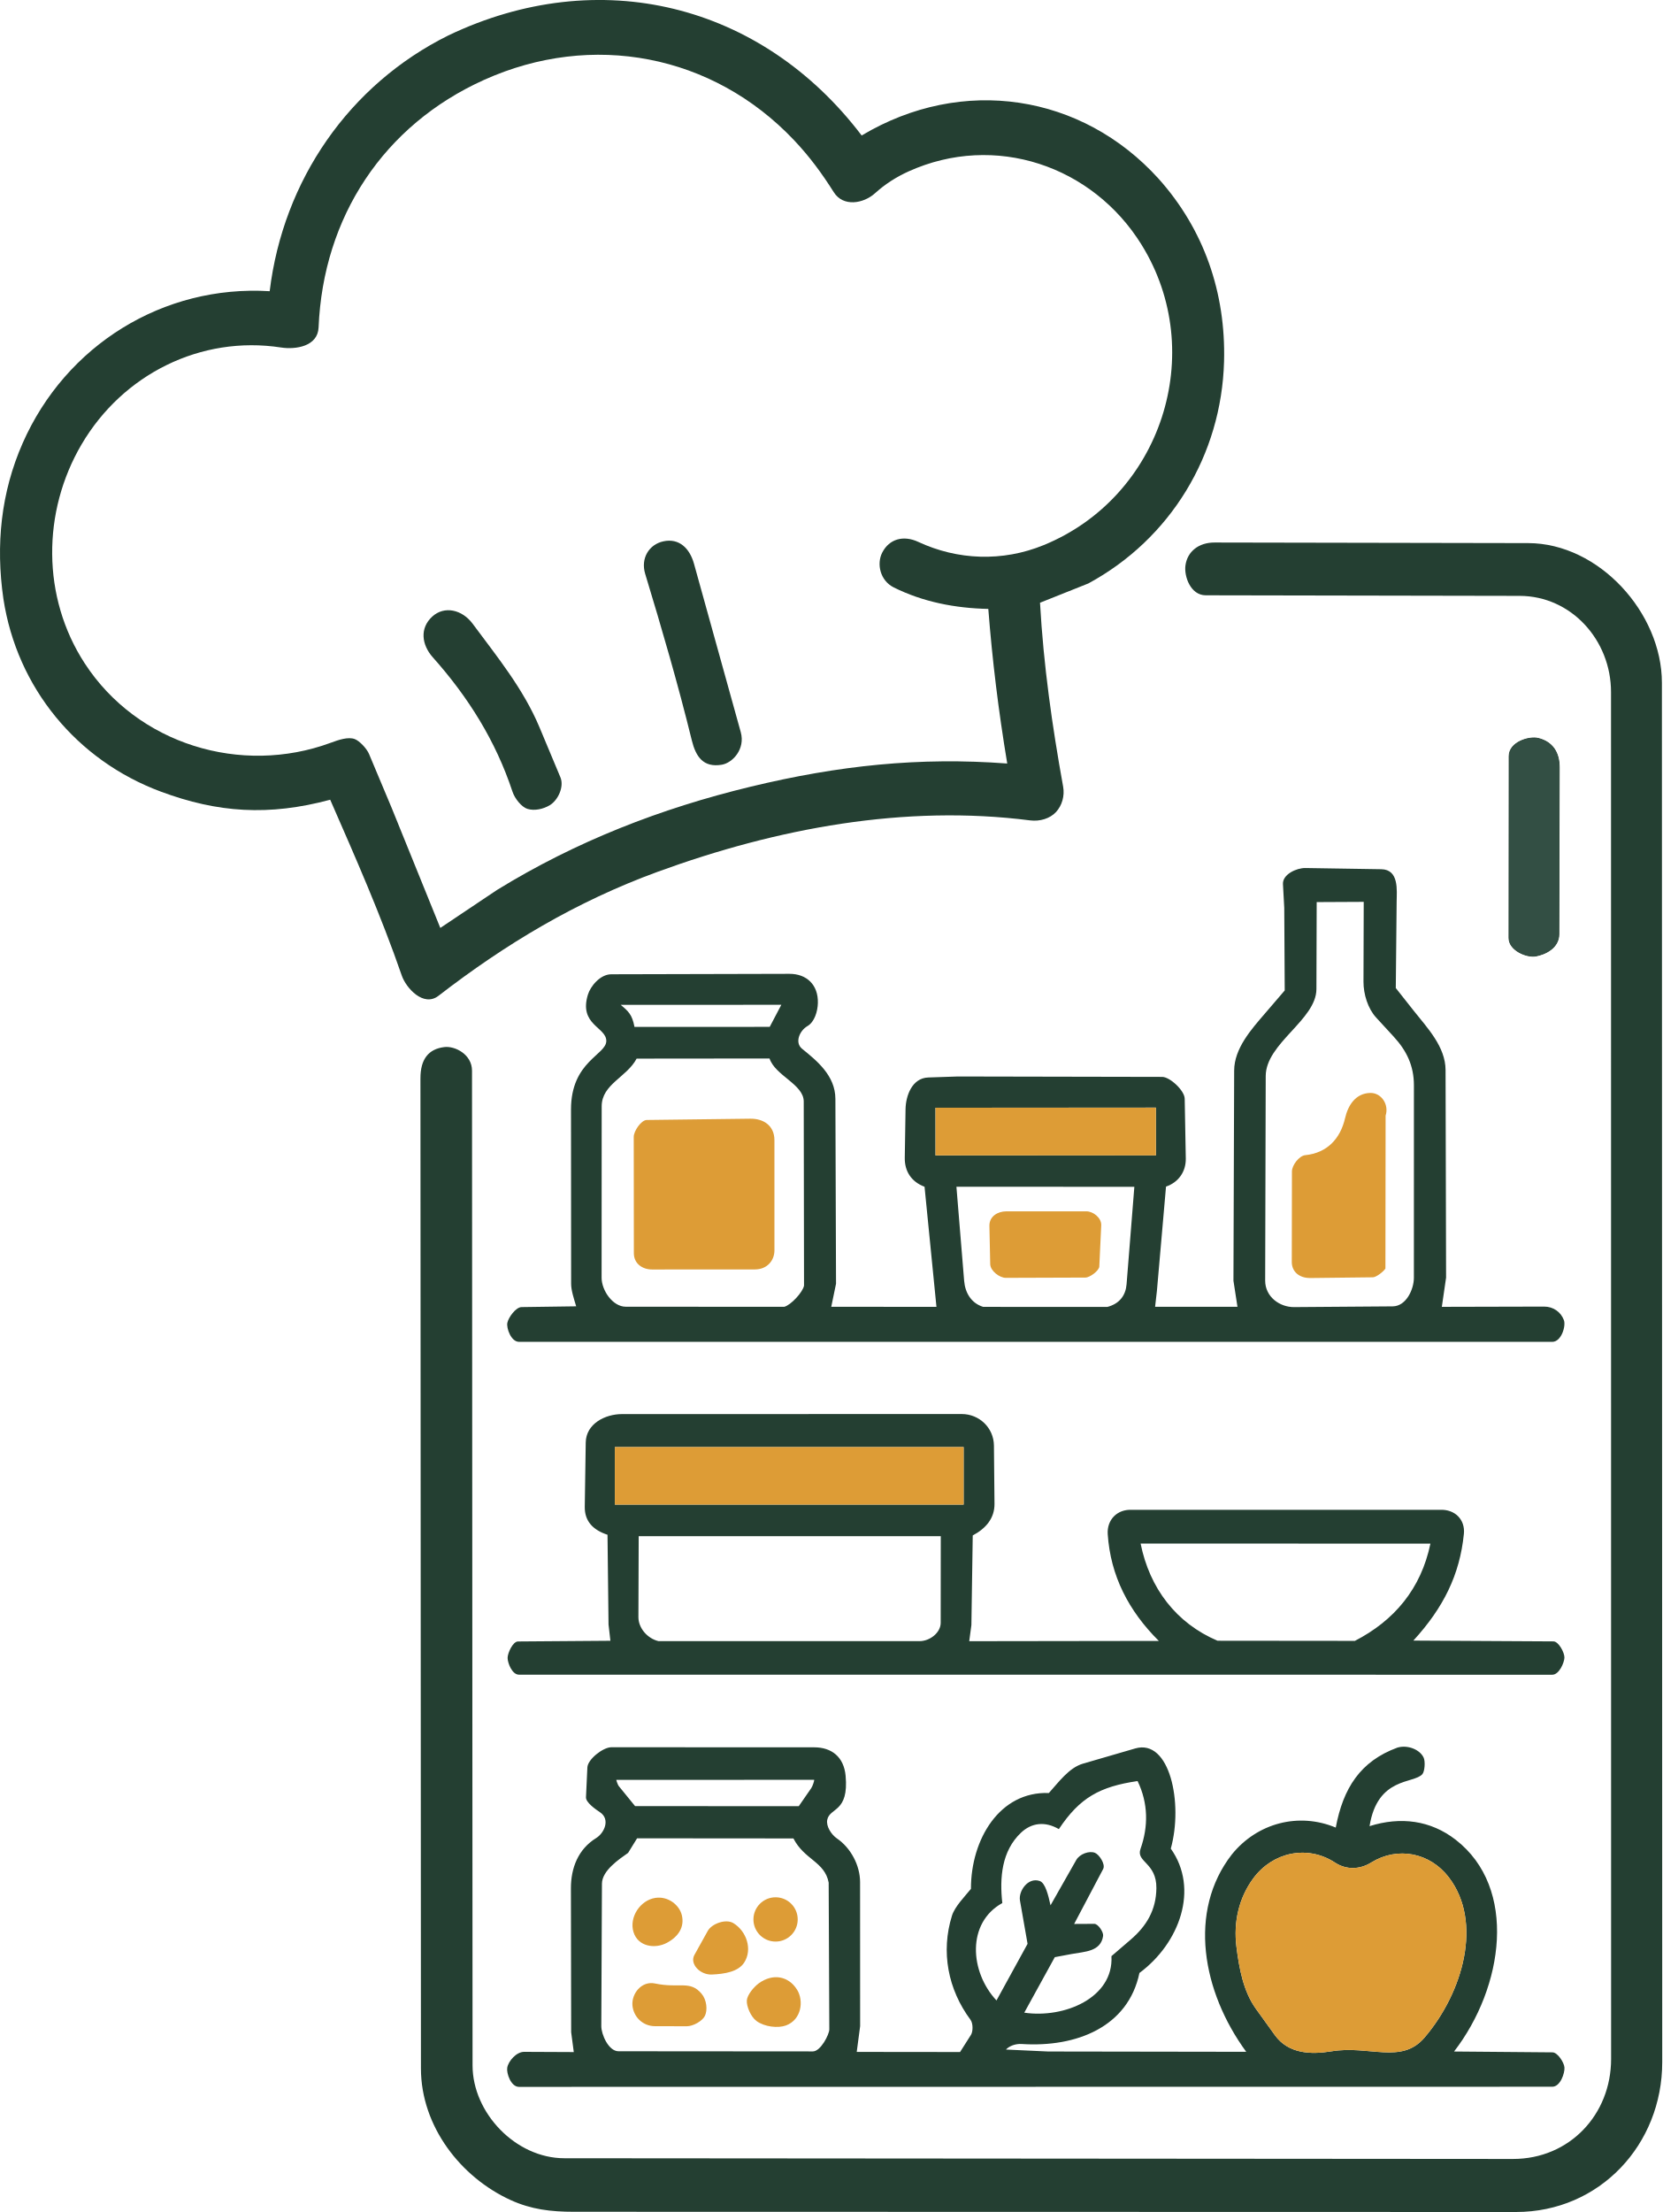
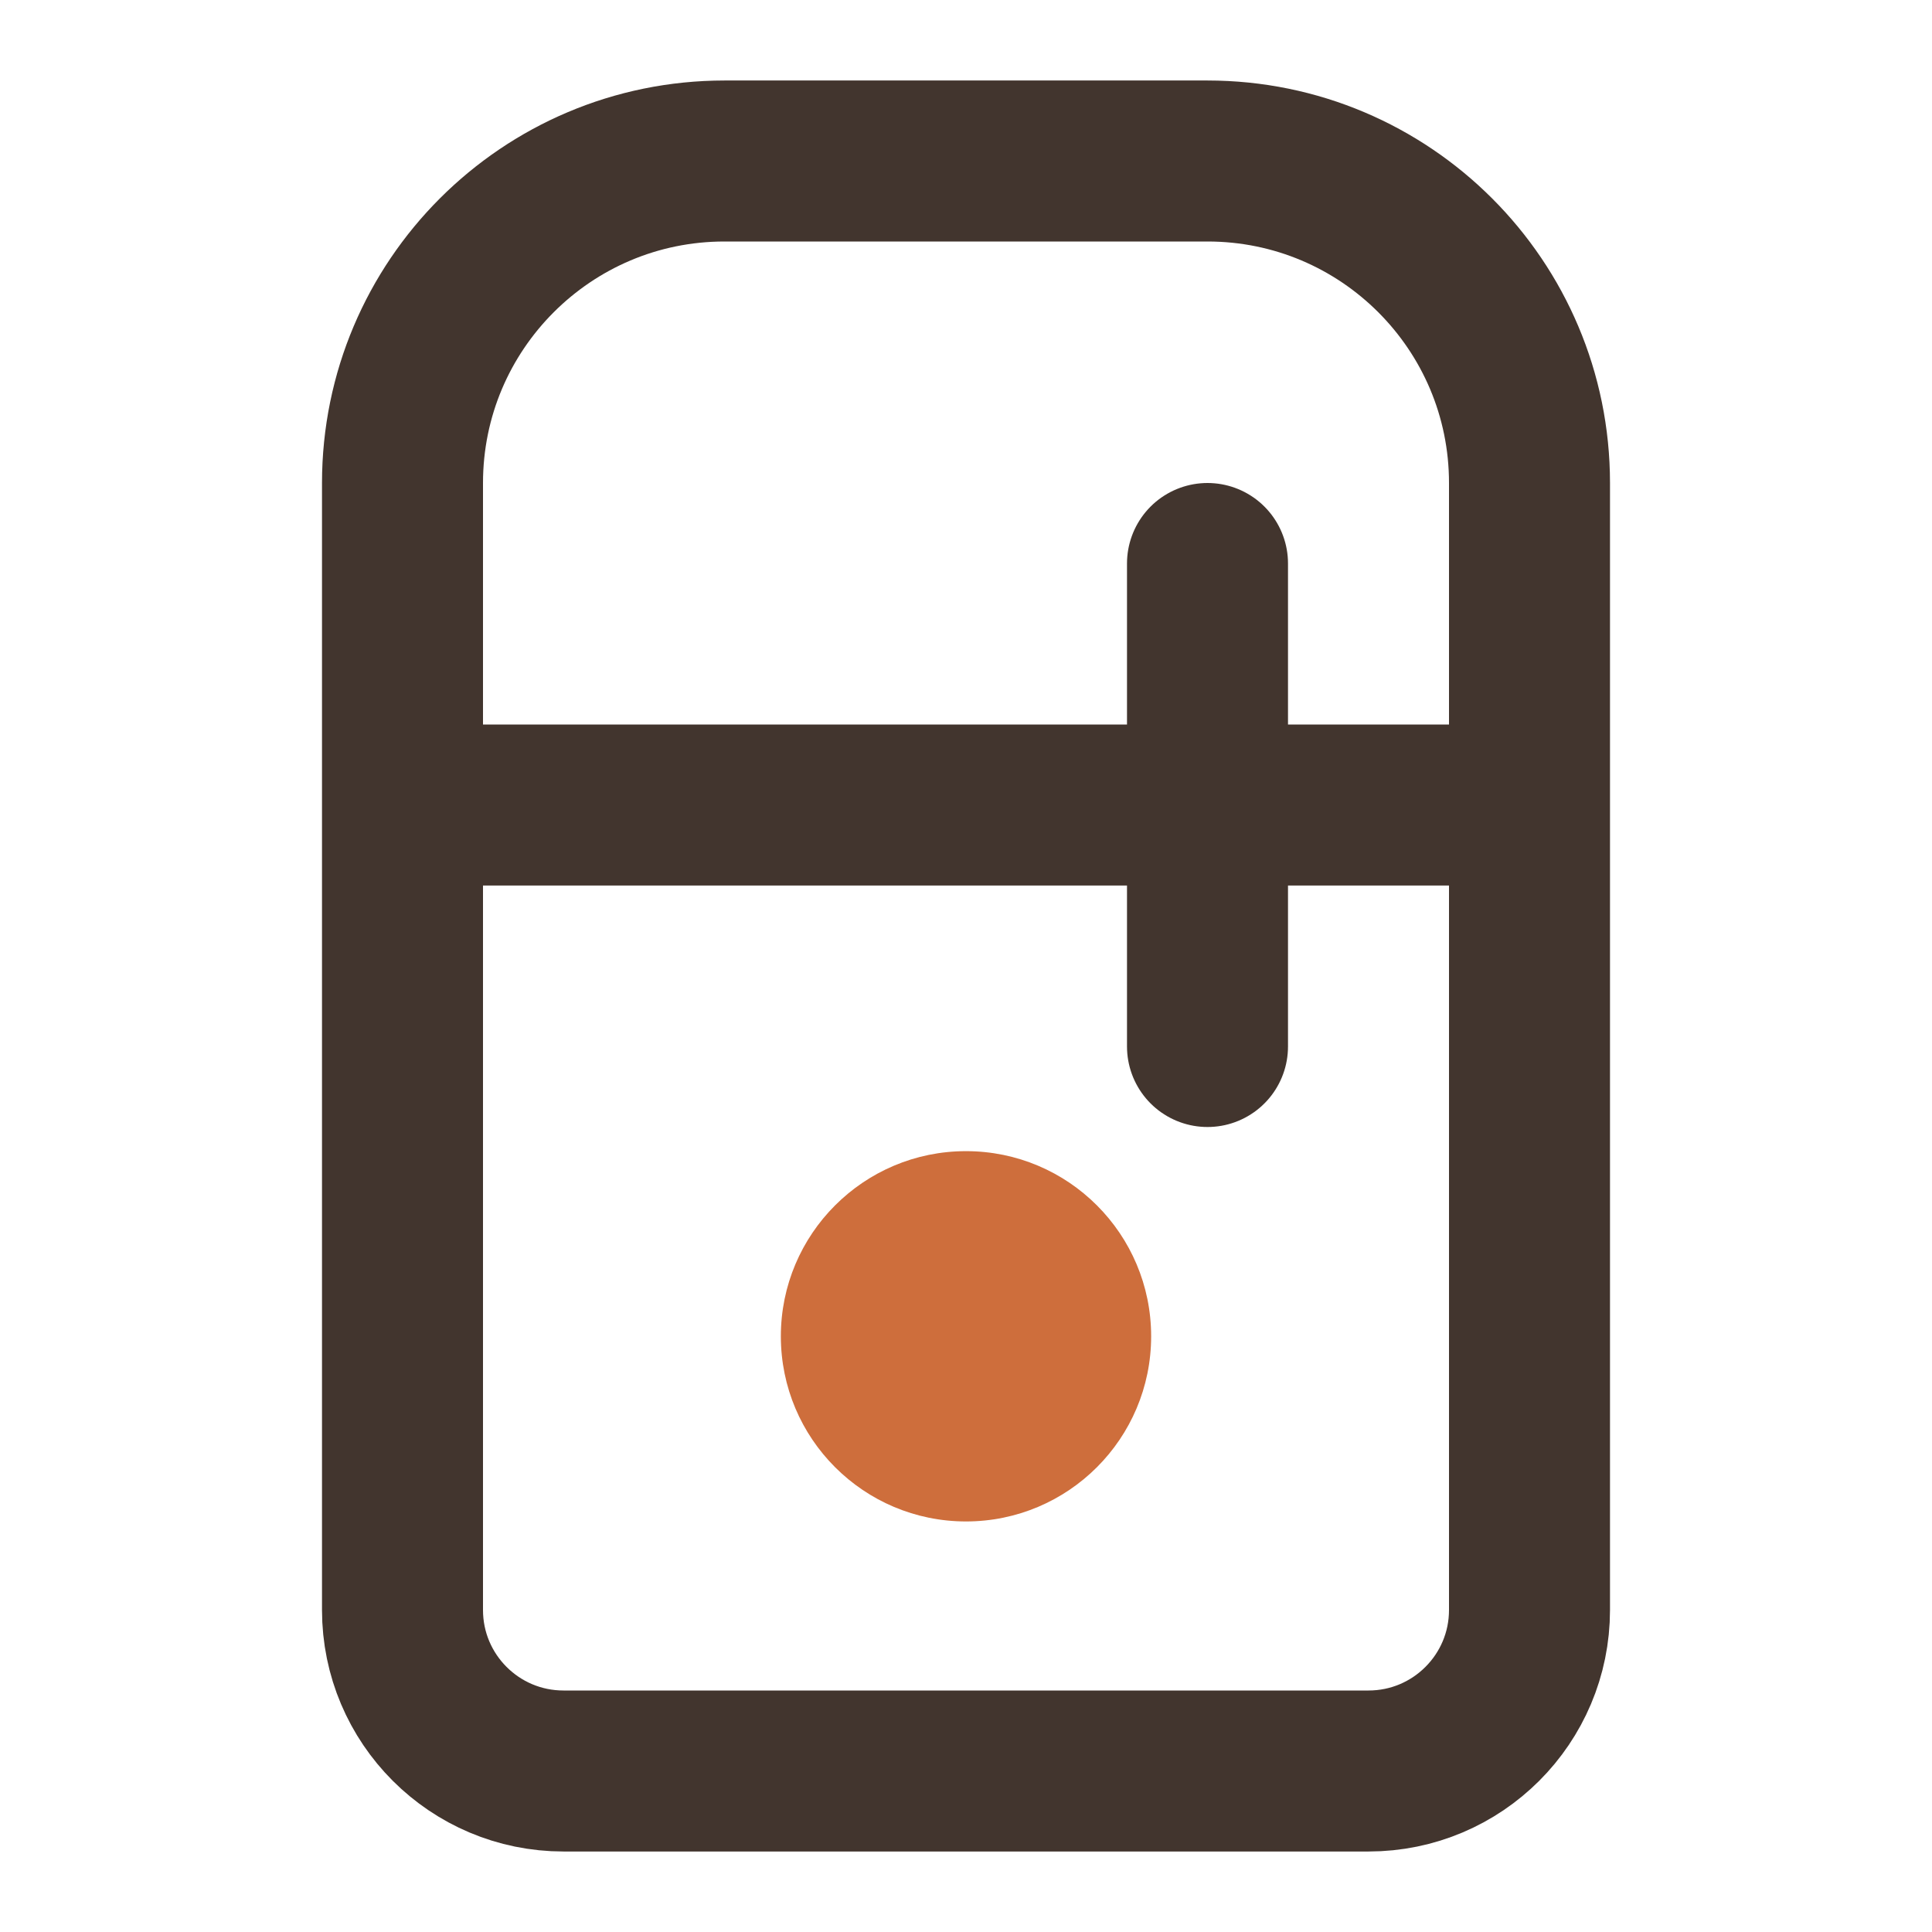
- <svg xmlns="http://www.w3.org/2000/svg" id="_Слой_2" data-name="Слой 2" viewBox="0 0 2177.35 2896.75">
-   <defs>
-     <style>
-       .cls-1 {
-         fill: #243f32;
-       }
- 
-       .cls-2 {
-         fill: #dd9c36;
-       }
- 
-       .cls-3 {
-         fill: #334f44;
-         stroke: #243f32;
-         stroke-miterlimit: 10;
-       }
-     </style>
-   </defs>
-   <g id="_Слой_1-2" data-name="Слой 1">
-     <g>
-       <path class="cls-1" d="M550.73,1412.16c-.01-25.35,10.7-38.4,31.15-40.94,14.31-1.78,36.4,9.73,36.41,30.86l.71,1302.73c.03,62.09,56.42,121.5,120.19,121.54l1242.62.94c74.11.06,128.57-58.21,128.57-130.93l-.11-1790.09c0-67.91-52.06-125.8-119.66-125.93l-411.27-.76c-19.89-.04-28.54-24.94-26.51-39.26,2.57-18.17,17.39-29.9,38.09-29.86l410.84.77c92.74.17,175.14,91.4,175.16,182.87l.42,1806.38c.03,107.94-81.95,196.3-191.53,196.27l-1234.32-.29c-30,0-55.57-3.05-82.53-15.31-65.07-29.6-117.54-96.27-117.58-172.48l-.66-1296.51Z" />
-       <path class="cls-1" d="M861.33,1141.72c-106.91,39.06-199.41,94.72-287.01,162.38-19.67,15.19-42.45-10.43-47.96-26.34-27.64-79.87-60.43-154.1-93.83-230.47-80.53,21.64-147.36,17.09-221.81-10.59-110.2-40.98-188.48-136.07-206.27-252.48-10.22-70.57-3.24-139.23,25.27-203.95,56.54-128.36,184.25-207.47,323.54-198.92,17.63-145.36,104.2-270.52,234.02-334.95,197.41-94.31,409.91-42.07,541.41,131.02,132.12-78.93,288.71-54.16,388.95,56.64,59.41,66.34,88.17,149.34,85.74,239.25-3.31,122.64-70.21,232.51-177.76,290.75l-63.31,25.26c4.61,81.9,15.8,160.66,30.28,240.83,2.21,12.23-1.5,24.85-9.37,33.32s-21.01,12.53-33.99,10.87c-163.68-20.93-330.78,9.97-487.91,67.38ZM1319.38,999.89c-11.68-70.26-19.52-134.96-24.8-202.48-43.55-.92-85.74-9.16-123.87-28.16-17.92-8.93-22.56-30.86-15.18-45.41,9.34-18.42,28.21-23.11,47.24-14.23,51.58,24.05,110.41,26.31,164.37,4.24,154.1-63.02,215.8-252.07,128.13-393.44-64.2-103.52-192.04-146.9-304.94-96.03-16.22,7.31-30.98,16.76-44.02,28.57-15.26,13.81-41.76,18.36-54.13-1.23-15.6-24.72-31.74-46.69-52.19-68.28-106.54-112.45-264.48-142.47-405.77-78.89-131.6,59.22-210.91,179.52-216.92,324.34-1.03,24.75-29.89,29.14-49.19,26.17-105.02-16.12-207.27,35.04-261.25,126.89-51.81,88.15-52.26,200.17,4.14,286.8,69.09,106.13,205.06,147.19,322.15,103.98,10.56-3.9,22.94-8.12,31.58-4.84,6.33,2.4,15.74,12.52,18.67,19.49l29.72,70.8,63.64,157,74.31-49.76c103.28-63.5,214.14-106.74,332.16-135.2,115.39-27.82,220.67-39.02,336.15-30.35Z" />
-       <path class="cls-1" d="M1094.28,1438.93l.83,242.18-6.25,30.22,137.79.06-15.59-157.27c-17.68-6.64-26.17-20.68-25.9-37.88l1.01-63.62c.28-17.71,8.54-40.87,29.74-41.59l38.69-1.31,267.72.54c10.11.02,29.31,17.82,29.51,28.54l1.43,78.27c.32,17.47-9.76,31.36-25.9,36.84l-11.93,136.6-2.37,20.8,107.89-.02-5.26-34.09.93-275.19c.1-29.14,22.66-54.19,39.94-74.32l26.29-30.63-.61-108.16-1.7-31.13c-.69-12.75,17.84-21.24,29.48-21.05l99.3,1.58c23.49.37,20.29,27.83,20.14,42.37l-1.12,113.24,23.67,29.93c17.29,21.86,41.44,46.84,41.52,77.38l.69,271.88-5.57,38.29,133.94-.33c12.24-.03,22.09,7.24,25.98,17.82,2.8,7.6-3.34,28.35-15.27,28.35l-1353.43-.02c-10.42,0-16.68-17.85-15.3-24.85s11.06-20.54,18.61-20.65l71.56-1.01c-3.17-10.5-6.62-20.92-6.62-29.5l-.17-228.14c-.05-63.4,46.4-71.48,46.25-90.03-.15-18.06-36.24-20.94-24.1-60.53,3.28-10.7,15.86-26.59,30.68-26.63l233.27-.58c22.47-.06,37.96,14.3,37.27,38.39-.31,10.7-4.29,24.64-13.71,30.09-10.18,5.89-17,21.54-6.93,29.7,19.05,15.43,43.49,34.97,43.59,65.46ZM1852.04,1673.37l.04-252.12c0-25.49-9.49-45.2-26.35-63.54l-23.17-25.2c-10.78-11.73-16.59-30.63-16.54-46.88l.32-104.6-61.61.31-.36,113.92c-.13,40.32-66.28,70.86-66.4,113.86l-.72,267.85c-.06,21.35,19.11,34.9,37.89,34.76l129.13-.97c17.8-.13,27.77-22.5,27.77-37.37ZM1008.25,1344.74l15.21-28.89-210.41.04c10.02,8.41,15.01,12.68,18.05,28.93l177.15-.08ZM1027.26,1711.35c8.74-2.24,24.39-19.19,25.93-27.76l-.39-241.14c-.04-22.48-37.23-33.69-44.8-56.29l-174.1.17c-12.72,24.31-45.73,33.45-45.75,62.42l-.11,224.59c0,16.42,14.53,37.88,31.61,37.89l207.6.12ZM1514.11,1450.49l-288.72.22.05,62.46,288.72-.22-.05-62.46ZM1450.63,1711.47c16.1-4.27,23.91-15.28,25.07-29.75l10.18-127.53-233.06-.06,10.11,123.21c1.29,15.74,9.36,29.3,24.93,34.09l162.77.05Z" />
-       <path class="cls-1" d="M1372.98,2686.57l259.45.4c-57.75-78.87-76.72-184.06-18.83-258.49,33.48-41.37,87.76-55.37,136.09-35.15,9.65-51.52,32.16-86.91,80.72-104.71,13.32-4.02,29.59,2.47,34.45,13.2,2.28,5.04,1.39,17.96-1.71,21.55-11.12,12.88-58.75,3.06-69.18,68.08,40.71-12.78,79.93-7.69,112.83,17.82,81.67,63.31,62.83,193.18-2.14,277.31l128.91,1.11c6.85.06,15.3,13.41,15.72,19.94.47,7.26-5.39,25.08-15.97,25.08l-1353.53.17c-10.6,0-16.54-17.91-15.37-25.03,1.45-8.79,12.08-20.87,22.11-20.83l65.06.3-3.42-25.96-.34-188.39c-.05-26.66,9.45-51.33,33.06-65.91,10.66-6.58,18.92-24.57,4.98-33.85-5.72-3.8-18.61-12.78-18.29-19.56l1.82-39.1c.5-10.64,20.44-26.43,31.46-26.42l265.61.09c23.09,0,38.93,12.79,41.19,37.19,4.48,48.39-20.84,41.36-24.08,57.83-1.63,8.28,5.28,19.26,12.82,24.4,17.82,12.14,30.21,34.95,30.22,57.21l.07,188.49-4.46,33.76,135.35.15,14.26-22.43c2.75-4.32,2.97-15.01-.64-19.87-29.39-39.58-39.05-88.87-24.18-136.37,3.74-11.94,16.9-25.19,24.81-34.97-.1-64.91,37.59-127.97,102.09-125.55,12.56-13.9,26.37-33.13,44.53-38.42l68.55-19.93c45.37-13.19,63.12,72.14,46.61,131.18,37.46,52.69,11.57,123.88-41.08,162.84-14.71,70.57-82.34,97.69-154.25,93.01-7.76-.51-16.02,2.39-20.58,7.26l55.27,2.57ZM1046.3,2365.31l16.3-23.55c1.86-2.69,4.26-9.92,3.85-10.99l-259.15.09c-.17.25,1.93,6.53,3.1,7.97l21.49,26.38,214.4.1ZM1407.02,2519.53l26.44-.14c4.96-.03,12.22,10.84,11.5,15.78-3,20.81-24.16,20.53-41.19,23.72l-22.09,4.13-40,72.69c52.48,7.79,117.31-19.54,114.19-74.02l25.17-21.6c20.88-17.91,33.4-38.9,33.7-67.43.35-33.55-26.93-34.11-20.82-51.33,10.36-29.21,10.3-59.79-3.82-88.93-49.45,7.3-75.58,21.59-103.12,62.93-18.01-10.46-35.71-8.47-49.66,4.78-25.26,23.99-28.08,58.86-24.4,92.06-46.81,25.86-42.75,90-7.62,127.55l40.7-74.15-9.95-56.73c-2.14-12.23,10.44-30.77,25.8-25.59,7.51,2.53,11.33,18.86,14.23,31.87l33.73-59.39c4.4-7.74,16.9-12.43,24.51-9.32,5.58,2.28,13.98,14.96,10.74,21.09l-38.05,72.04ZM1064.74,2686.45c10.33,0,21.6-22.43,21.57-28.82l-.83-192.22c-5.2-27.57-31.86-29.85-46.18-57.87l-204.78-.17-11.75,19.06c-11.84,8.37-34.22,23.22-34.29,40.43l-.84,186.51c-.05,10.64,9.43,32.87,22.53,32.88l254.58.2ZM1865.92,2668.39c50.64-59.24,76.72-151.47,31.81-210.02-24.81-32.33-67.09-40.63-101.59-19.28-14.97,9.27-32.49,9.85-47.4.1-36.19-23.67-81.91-13.85-107.43,21.09-18.49,25.33-25.73,56.64-21.71,89.05,3.5,28.19,9.05,58.51,25.56,81.42l24.8,34.43c17.44,24.21,46.62,25.7,74.22,21.12,49.41-8.21,91.43,17.55,121.74-17.91Z" />
-       <path class="cls-1" d="M1917.52,2008.78c-5.36,53.31-26.57,96.42-66.17,139.67l183.5,1.06c6.77.04,14.64,14.8,14.39,21.35s-6.91,22.3-15.94,22.3l-1353.5-.07c-9.16,0-14.93-15.63-14.89-22s6.84-21.43,13.59-21.48l121.06-.92-2.45-21.31-1.34-117.51c-18.59-6.11-30.08-17.39-29.79-36.74l1.27-84.08c.37-24.41,25.16-37.21,47.56-37.21l444.97-.08c23.12,0,41.95,18.2,42.17,41.29l.73,76.3c.18,19.02-11.4,32.35-28.5,41.41l-1.76,117.35-2.83,21.14,248.36-.36c-39.63-39.31-63.3-85.4-66.94-139.74-1.26-18.78,12.34-33.01,31.75-31.92l403.53-.05c19.82-.8,33.11,13.08,31.25,31.61ZM805.37,1895.01v75.34h456.88v-75.34h-456.88ZM1204.41,2149.19c14-.03,27.79-11.39,27.8-23.94l.11-113.55-395.7.07-.37,105.91c-.05,14.55,12.04,28.13,26.26,31.48l341.89.03ZM1774.75,2148.83c51.41-26.5,86.56-67.92,98.96-127.35l-379.63-.11c11.77,58.45,46.48,104.18,100.75,127.28l179.92.18Z" />
-       <path class="cls-3" d="M2041.99,1223.21c-.04,18.21-17.87,26.5-30.36,28.77-11.57,2.1-35.06-7.37-35.04-23.69l.19-238.02c.01-18.47,26.33-26.25,38.07-23.34,18.78,4.65,27.68,18.46,27.64,38.16l-.5,218.12Z" />
-       <rect class="cls-2" x="1225.42" y="1450.6" width="288.72" height="62.46" />
-       <path class="cls-2" d="M1865.92,2668.39c-30.31,35.46-72.33,9.7-121.74,17.91-27.6,4.58-56.77,3.1-74.22-21.12l-24.8-34.43c-16.51-22.92-22.06-53.23-25.56-81.42-4.02-32.42,3.21-63.73,21.71-89.05,25.52-34.95,71.24-44.76,107.43-21.09,14.91,9.75,32.43,9.17,47.4-.1,34.5-21.35,76.78-13.05,101.59,19.28,44.92,58.55,18.84,150.78-31.81,210.02Z" />
-       <rect class="cls-2" x="805.37" y="1895.01" width="456.88" height="75.34" />
-       <path class="cls-1" d="M970.32,958.83c6.12,22.05-10.61,40.28-25,42.65-24.03,3.96-33.84-10.49-39.1-31.87-18.16-73.87-39.01-145.36-61.08-218.05-6.25-20.58,5.16-38.55,23.66-42.62,20.85-4.59,34.67,9.2,40.27,29.34l61.26,220.56Z" />
-       <path class="cls-1" d="M734.08,1017.94c5.15,12.31-3.13,30.02-13.91,36.52-8.64,5.21-20.25,7.64-29.34,4.81-7.35-2.29-16.39-13.04-19.59-22.71-21.96-66.38-57.99-123.82-104.32-175.77-14.52-16.29-17.5-38.03-.64-53.41,15.8-14.41,39.08-9.12,52.83,9.42,32.35,43.61,66.57,85.5,87.59,135.72l27.38,65.43Z" />
-       <path class="cls-2" d="M1716.36,1673.63c-14.71.17-24.27-8.46-24.25-21.02l.2-118.55c.01-8.17,9.42-20.48,17.44-21.3,28.61-2.92,45.89-21.39,52.18-48.55,3.89-16.81,13.75-32.43,32.84-32.94,14.63-.39,24.94,15.14,20.23,29.71l-.24,200.24c-2.28,3.84-11.94,11.42-16.41,11.48l-81.98.95Z" />
-       <path class="cls-2" d="M988.87,1662.41l-134.68.06c-12.66,0-23.9-7.6-23.91-21.35l-.15-152.4c0-7.54,9.83-21.94,17.04-22.03l135.64-1.68c17.31-.21,31.61,9.09,31.61,28.12l.02,144.19c0,13.52-9.62,25.07-25.58,25.08Z" />
-       <path class="cls-2" d="M1421.75,1673.06l-104.22.35c-8.21.03-20.26-9.07-20.45-17.96l-1.05-50.04c-.26-12.5,10.86-19.06,21.95-19.07l104.99-.04c8.91,0,19.99,8.47,19.53,18.4l-2.53,53.88c-.25,5.38-12.27,14.45-18.22,14.47Z" />
-       <path class="cls-2" d="M918.97,2610.89c6.87,8.18,8.05,21.6,4.35,29.06-3.44,6.94-15.55,13.55-23.61,13.54l-41.73-.07c-16.11-.03-28.2-12.35-29.53-27.08-1.39-15.45,11.94-32.56,29.52-28.85,32.22,6.8,45.88-4.6,61,13.41Z" />
-       <path class="cls-2" d="M932.46,2585.77c-15.32.65-29.44-13.85-22.82-25.74l17.5-31.47c5.17-9.29,23.54-16.17,33.51-10.1,17.28,10.53,25.27,34.38,14.23,51.55-7.79,12.11-25.47,15.04-42.42,15.76Z" />
-       <path class="cls-2" d="M990.92,2646.61c-7.66-5.68-13.34-19.69-12.63-27.22.65-6.95,8.94-17.3,15.79-22.23,18.22-13.09,38.65-9.63,49.95,8.41,9.08,14.49,5.97,39.32-14.48,46.88-10.36,3.83-28.11,1.95-38.63-5.84Z" />
-       <path class="cls-2" d="M873.39,2544.33c-15.51,8.18-37.74,4.94-43.59-14.21-5.88-19.23,8.63-41.71,28.77-44.74,16.35-2.46,31.31,9.1,34.56,22.67,3.77,15.74-4.69,28.34-19.74,36.28Z" />
-       <circle class="cls-2" cx="1015.92" cy="2513.61" r="29" />
-     </g>
-   </g>
+ <svg xmlns="http://www.w3.org/2000/svg" viewBox="0 0 24 24" role="img" aria-label="PantryChef">
+   <path fill="none" stroke="#42352E" stroke-linecap="round" stroke-linejoin="round" stroke-width="2" d="M5 6a4 4 0 0 1 4-4h6a4 4 0 0 1 4 4v14a2 2 0 0 1-2 2H7a2 2 0 0 1-2-2zm0 4h14m-4-3v6" />
+   <circle cx="12" cy="16.6" r="2.3" fill="#CE6E3C" />
</svg>
